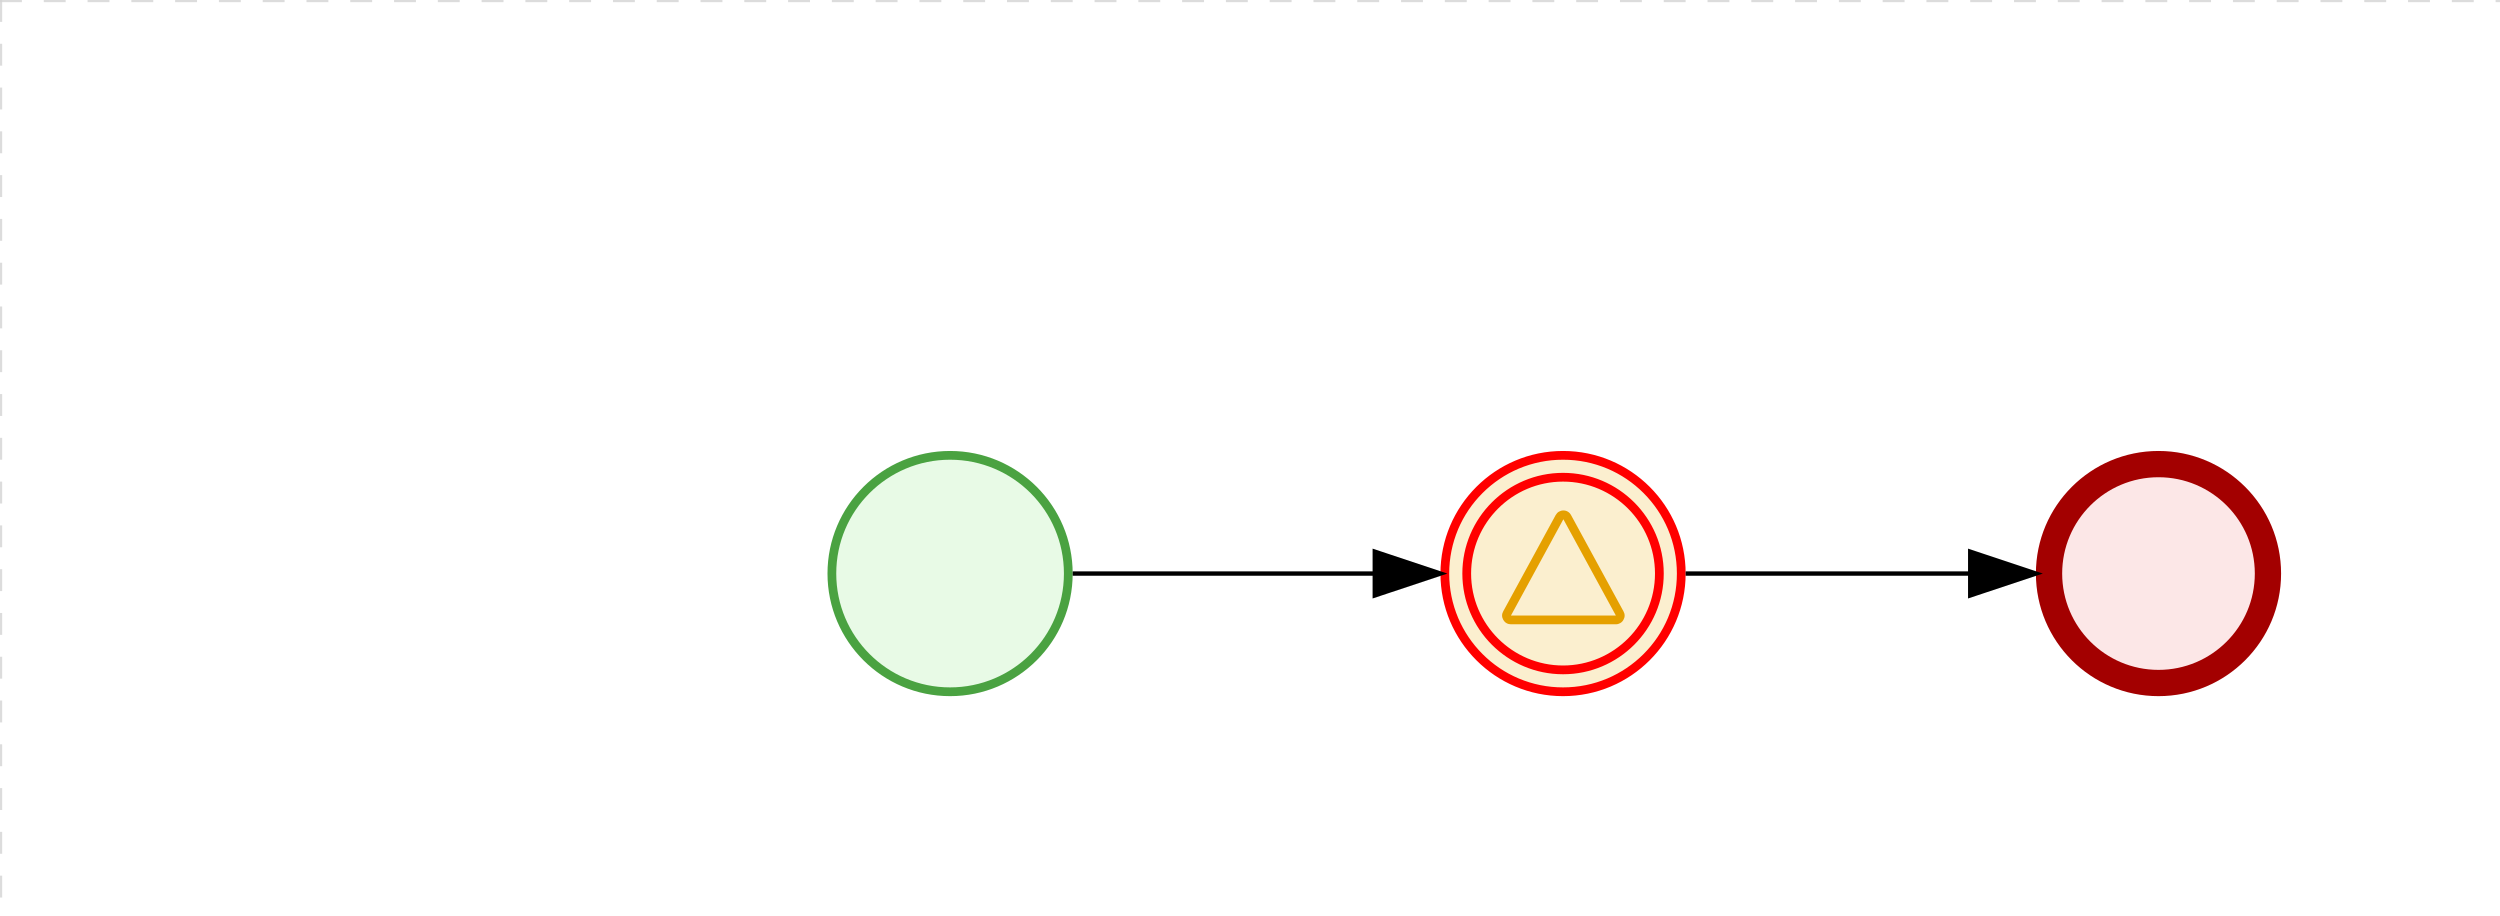
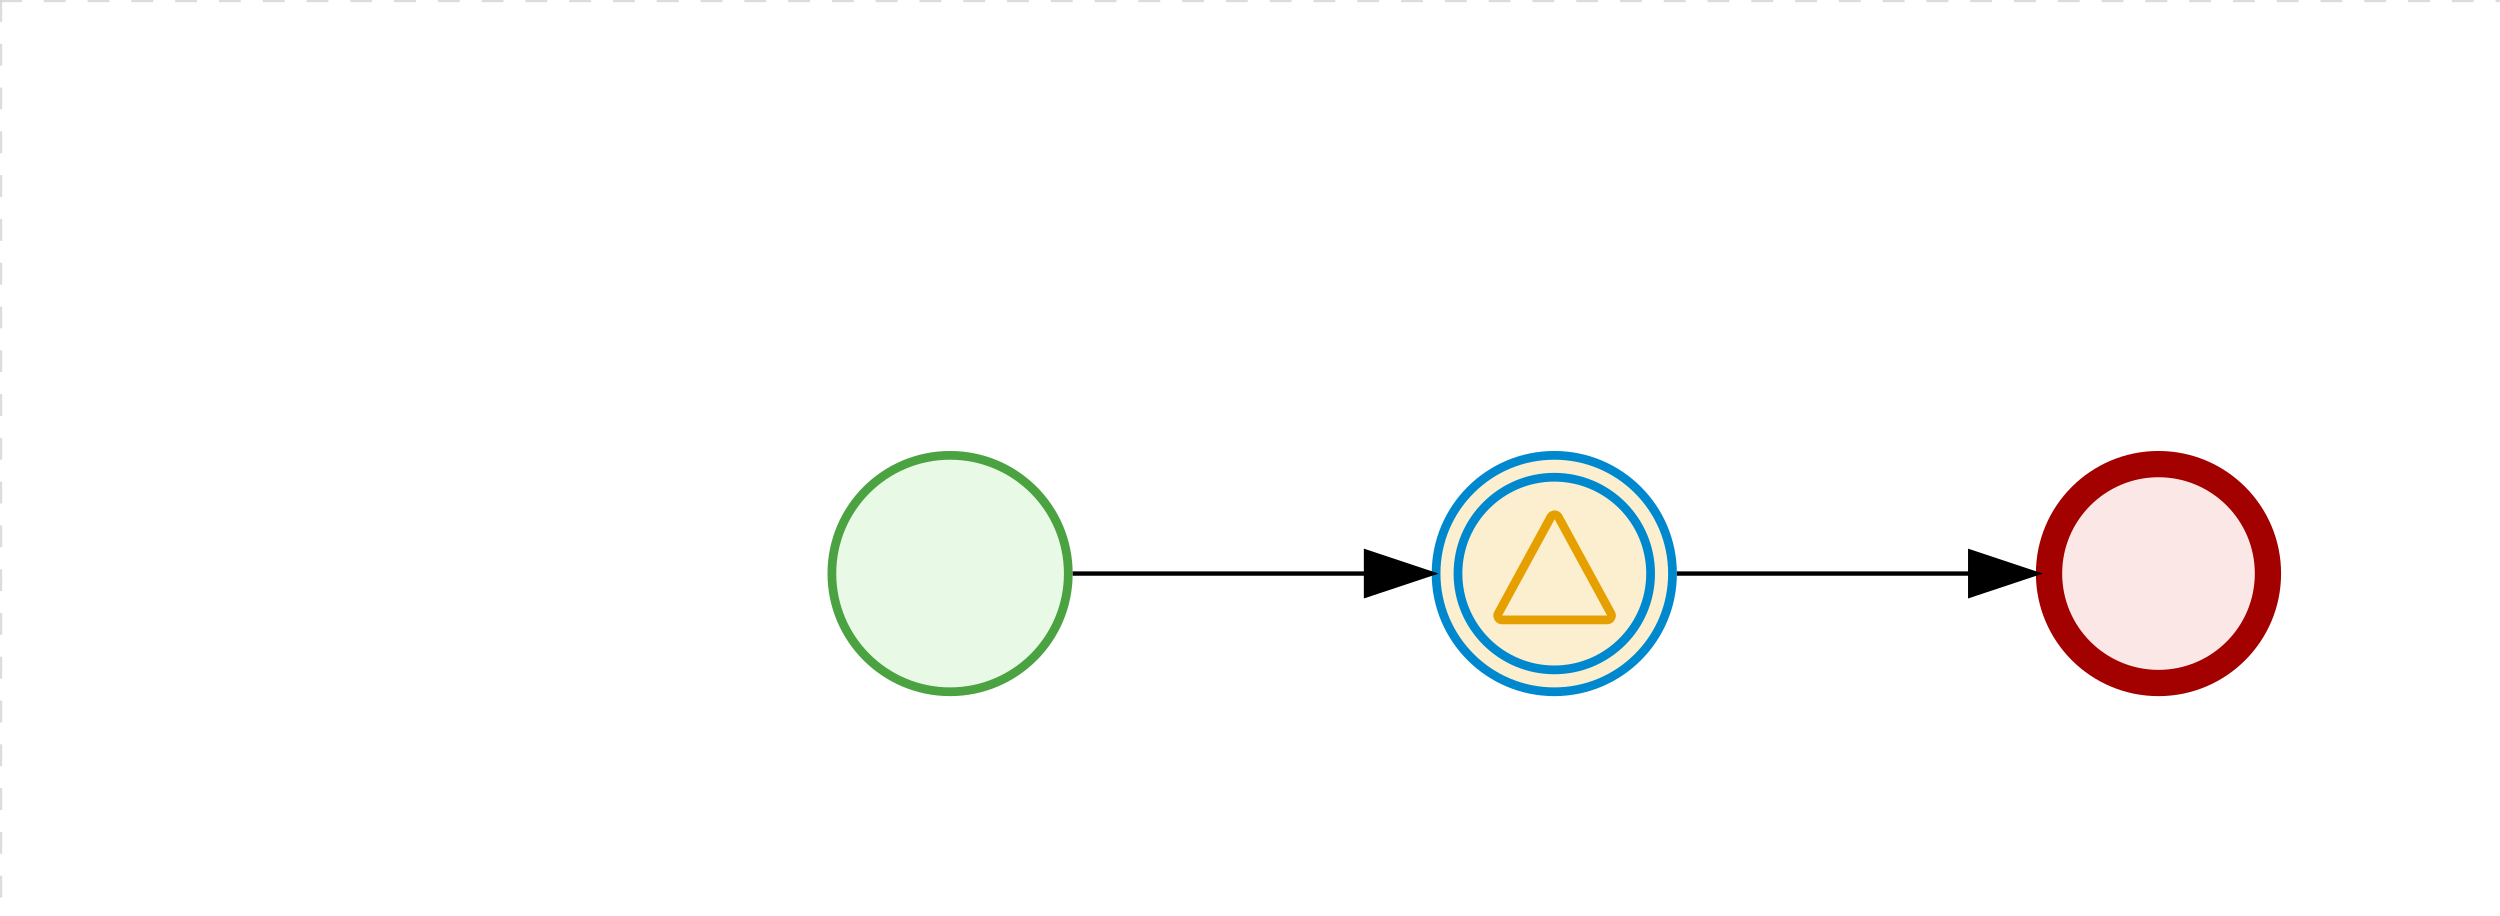
<svg xmlns="http://www.w3.org/2000/svg" version="1.1" width="571" height="209" viewBox="0 0 571 209">
  <defs />
  <g transform="matrix(1,0,0,1,0,0)">
    <g>
      <g>
        <g>
          <path fill="none" stroke="#d3d3d3" paint-order="fill stroke markers" d=" M 0 0 L 1200 0" stroke-miterlimit="10" stroke-opacity="0.8" stroke-dasharray="5" />
        </g>
        <g>
          <path fill="none" stroke="#d3d3d3" paint-order="fill stroke markers" d=" M 0 0 L 0 800" stroke-miterlimit="10" stroke-opacity="0.8" stroke-dasharray="5" />
        </g>
      </g>
      <g id="_118C98FF-ADC5-43AF-BF00-AD5903DABE07" bpmn2nodeid="_118C98FF-ADC5-43AF-BF00-AD5903DABE07" transform="matrix(1,0,0,1,189,103)">
        <g>
          <path fill="none" stroke="none" />
        </g>
        <g transform="matrix(0.125,0,0,0.125,0,0)">
          <g transform="matrix(1,0,0,1,0,0)">
            <path fill="#e8fae6" stroke="none" id="_118C98FF-ADC5-43AF-BF00-AD5903DABE07?shapeType=BACKGROUND" paint-order="stroke fill markers" d=" M 0 0 M 444 224 C 444 263.9 434.2 300.8 414.4 334.5 C 394.7 368.2 368 394.9 334.4 414.5 C 300.8 434.1 263.9 444 224 444 C 184.1 444 147.2 434.2 113.5 414.4 C 79.8 394.7 53.1 368 33.5 334.4 C 13.9 300.8 4 263.9 4 224 C 4 184.1 13.8 147.2 33.6 113.5 C 53.4 79.8 80.1 53.1 113.6 33.5 C 147.1 13.9 184.1 4 224 4 C 263.9 4 300.8 13.8 334.5 33.6 C 368.2 53.4 394.9 80.1 414.5 113.6 C 434.1 147.1 444 184.1 444 224 Z" />
          </g>
          <g>
            <g transform="matrix(1,0,0,1,0,0)">
              <g transform="matrix(1,0,0,1,0,0)">
                <path fill="rgb(74,162,65)" stroke="none" id="_118C98FF-ADC5-43AF-BF00-AD5903DABE07?shapeType=BORDER&amp;renderType=FILL" paint-order="stroke fill markers" d=" M 0 0 M 224 0 C 100.3 0 0 100.3 0 224 C 0 347.7 100.3 448 224 448 C 347.7 448 448 347.7 448 224 C 448 100.3 347.7 0 224 0 Z M 0 0 M 224 432 C 109.1 432 16 338.9 16 224 C 16 109.1 109.1 16 224 16 C 338.9 16 432 109.1 432 224 C 432 338.9 338.9 432 224 432 Z" />
              </g>
            </g>
          </g>
        </g>
        <g transform="matrix(1,0,0,1,28,61)" />
      </g>
      <g transform="matrix(1,0,0,1,189,103)" />
-       <g id="_3EA2922D-8B02-4B55-A524-988F13C67204" bpmn2nodeid="_3EA2922D-8B02-4B55-A524-988F13C67204" transform="matrix(1,0,0,1,329,103)">
-         <g>
-           <path fill="none" stroke="none" />
-         </g>
-         <g transform="matrix(0.125,0,0,0.125,0,0)">
-           <g transform="matrix(1,0,0,1,0,0)">
-             <path fill="#fbefcf" stroke="none" id="_3EA2922D-8B02-4B55-A524-988F13C67204?shapeType=BACKGROUND" paint-order="stroke fill markers" d=" M 0 0 M 444 224 C 444 263.9 434.2 300.8 414.4 334.5 C 394.7 368.2 368 394.9 334.4 414.5 C 300.8 434.1 263.9 444 224 444 C 184.1 444 147.2 434.2 113.5 414.4 C 79.8 394.7 53.1 368 33.5 334.4 C 13.9 300.8 4 263.9 4 224 C 4 184.1 13.8 147.2 33.6 113.5 C 53.4 79.8 80.1 53.1 113.6 33.5 C 147.1 13.9 184.1 4 224 4 C 263.9 4 300.8 13.8 334.5 33.6 C 368.2 53.4 394.9 80.1 414.5 113.6 C 434.1 147.1 444 184.1 444 224 Z" />
-           </g>
-           <g>
-             <g transform="matrix(1,0,0,1,0,0)">
-               <g transform="matrix(1,0,0,1,0,0)">
-                 <path fill="rgb(255,0,0)" stroke="none" id="_3EA2922D-8B02-4B55-A524-988F13C67204?shapeType=BORDER&amp;renderType=FILL" paint-order="stroke fill markers" d=" M 0 0 M 224 408 C 122.5 408 40 325.5 40 224 C 40 122.5 122.5 40 224 40 C 325.5 40 408 122.5 408 224 C 408 325.5 325.5 408 224 408 Z M 0 0 M 224 56 C 131.4 56 56 131.4 56 224 C 56 316.6 131.4 392 224 392 C 316.6 392 392 316.6 392 224 C 392 131.4 316.6 56 224 56 Z M 0 0 M 224 16 C 252.1 16 279.3 21.5 305 32.3 C 329.8 42.8 352 57.8 371.1 76.9 C 390.2 96 405.2 118.3 415.7 143 C 426.5 168.6 432 195.9 432 224 C 432 252.1 426.5 279.3 415.7 305 C 405.2 329.8 390.2 352 371.1 371.1 C 352 390.2 329.7 405.2 305 415.7 C 279.4 426.5 252.1 432 224 432 C 195.9 432 168.7 426.5 143 415.7 C 118.2 405.2 96 390.2 76.9 371.1 C 57.8 352 42.8 329.7 32.3 305 C 21.5 279.3 16 252.1 16 224 C 16 195.9 21.5 168.7 32.3 143 C 42.8 118.2 57.8 96 76.9 76.9 C 96 57.8 118.3 42.8 143 32.3 C 168.7 21.5 195.9 16 224 16 M 224 0 C 100.3 0 0 100.3 0 224 C 0 347.7 100.3 448 224 448 C 347.7 448 448 347.7 448 224 C 448 100.3 347.7 0 224 0 L 224 0 Z" />
-               </g>
-             </g>
-           </g>
-           <g>
-             <g transform="matrix(1,0,0,1,0,0)">
-               <g transform="matrix(1,0,0,1,0,0)">
-                 <path fill="#e5a000" stroke="none" id="_3EA2922D-8B02-4B55-A524-988F13C67204_signal-catching" paint-order="stroke fill markers" d=" M 0 0 M 224.6 124.8 L 320.5 300.7 L 128.8 300.7 L 224.6 124.8 M 224.6 108.7 C 221.7 108.7 219 109.5 216.5 110.9 C 214 112.3 212.1 114.5 210.6 117 L 114.7 293 C 111.8 298.2 111.9 303.5 114.9 308.8 C 116.3 311.2 118.2 313.2 120.7 314.6 C 123.1 316 125.8 316.7 128.7 316.7 L 320.5 316.7 C 323.4 316.7 325.9 316 328.4 314.6 C 330.9 313.2 332.8 311.3 334.2 308.8 C 337.3 303.6 337.3 298.3 334.4 293 L 238.5 117 C 237.1 114.4 235.2 112.4 232.7 110.9 C 230.2 109.4 227.5 108.7 224.6 108.7 L 224.6 108.7 Z" />
-               </g>
-             </g>
-           </g>
-         </g>
-         <g transform="matrix(1,0,0,1,28,61)" />
-       </g>
-       <g transform="matrix(1,0,0,1,329,103)" />
      <g id="_BFD258FF-AC8A-4218-A354-E163F875DAE3" bpmn2nodeid="_BFD258FF-AC8A-4218-A354-E163F875DAE3" transform="matrix(1,0,0,1,465,103)">
        <g>
          <path fill="none" stroke="none" />
        </g>
        <g transform="matrix(0.125,0,0,0.125,0,0)">
          <g transform="matrix(1,0,0,1,0,0)">
            <path fill="#fce7e7" stroke="none" id="_BFD258FF-AC8A-4218-A354-E163F875DAE3?shapeType=BACKGROUND" paint-order="stroke fill markers" d=" M 0 0 M 444 224 C 444 263.9 434.2 300.8 414.4 334.5 C 394.7 368.2 368 394.9 334.4 414.5 C 300.8 434.1 263.9 444 224 444 C 184.1 444 147.2 434.2 113.5 414.4 C 79.8 394.7 53.1 368 33.5 334.4 C 13.9 300.8 4 263.9 4 224 C 4 184.1 13.8 147.2 33.6 113.5 C 53.4 79.8 80.1 53.1 113.6 33.5 C 147.1 13.9 184.1 4 224 4 C 263.9 4 300.8 13.8 334.5 33.6 C 368.2 53.4 394.9 80.1 414.5 113.6 C 434.1 147.1 444 184.1 444 224 Z" />
          </g>
          <g>
            <g transform="matrix(1,0,0,1,0,0)">
              <g transform="matrix(1,0,0,1,0,0)">
                <path fill="rgb(163,0,0)" stroke="none" id="_BFD258FF-AC8A-4218-A354-E163F875DAE3?shapeType=BORDER&amp;renderType=FILL" paint-order="stroke fill markers" d=" M 0 0 M 224 0 C 100.3 0 0 100.3 0 224 C 0 347.7 100.3 448 224 448 C 347.7 448 448 347.7 448 224 C 448 100.3 347.7 0 224 0 Z M 0 0 M 224 400 C 126.8 400 48 321.2 48 224 C 48 126.8 126.8 48 224 48 C 321.2 48 400 126.8 400 224 C 400 321.2 321.2 400 224 400 Z" />
              </g>
            </g>
          </g>
        </g>
        <g transform="matrix(1,0,0,1,28,61)" />
      </g>
-       <g id="_BA7E06AA-48CA-4E80-922A-B2AEC07B1231" bpmn2nodeid="_BA7E06AA-48CA-4E80-922A-B2AEC07B1231">
+       <g transform="matrix(1,0,0,1,465,103)" />
+       <g id="_3EA2922D-8B02-4B55-A524-988F13C67204" bpmn2nodeid="_3EA2922D-8B02-4B55-A524-988F13C67204" transform="matrix(1,0,0,1,327,103)">
        <g>
-           <path fill="none" stroke="#000000" paint-order="fill stroke markers" d=" M 385 131 L 450 131" stroke-miterlimit="10" stroke-dasharray="" />
+           <path fill="none" stroke="none" />
        </g>
-         <g transform="matrix(1,0,0,1,385,131)" />
-         <g transform="matrix(6.123233995736766e-17,1,-1,6.123233995736766e-17,465,126)">
-           <path fill="#000000" stroke="#000000" paint-order="fill stroke markers" d=" M 10 15 L 0 15 L 5 0 Z" stroke-miterlimit="10" stroke-dasharray="" />
+         <g transform="matrix(0.125,0,0,0.125,0,0)">
+           <g transform="matrix(1,0,0,1,0,0)">
+             <path fill="#fbefcf" stroke="none" id="_3EA2922D-8B02-4B55-A524-988F13C67204?shapeType=BACKGROUND" paint-order="stroke fill markers" d=" M 0 0 M 444 224 C 444 263.9 434.2 300.8 414.4 334.5 C 394.7 368.2 368 394.9 334.4 414.5 C 300.8 434.1 263.9 444 224 444 C 184.1 444 147.2 434.2 113.5 414.4 C 79.8 394.7 53.1 368 33.5 334.4 C 13.9 300.8 4 263.9 4 224 C 4 184.1 13.8 147.2 33.6 113.5 C 53.4 79.8 80.1 53.1 113.6 33.5 C 147.1 13.9 184.1 4 224 4 C 263.9 4 300.8 13.8 334.5 33.6 C 368.2 53.4 394.9 80.1 414.5 113.6 C 434.1 147.1 444 184.1 444 224 Z" />
+           </g>
+           <g>
+             <g transform="matrix(1,0,0,1,0,0)">
+               <g transform="matrix(1,0,0,1,0,0)">
+                 <path fill="rgb(0,136,206)" stroke="none" id="_3EA2922D-8B02-4B55-A524-988F13C67204?shapeType=BORDER&amp;renderType=FILL" paint-order="stroke fill markers" d=" M 0 0 M 224 408 C 122.5 408 40 325.5 40 224 C 40 122.5 122.5 40 224 40 C 325.5 40 408 122.5 408 224 C 408 325.5 325.5 408 224 408 Z M 0 0 M 224 56 C 131.4 56 56 131.4 56 224 C 56 316.6 131.4 392 224 392 C 316.6 392 392 316.6 392 224 C 392 131.4 316.6 56 224 56 Z M 0 0 M 224 16 C 252.1 16 279.3 21.5 305 32.3 C 329.8 42.8 352 57.8 371.1 76.9 C 390.2 96 405.2 118.3 415.7 143 C 426.5 168.6 432 195.9 432 224 C 432 252.1 426.5 279.3 415.7 305 C 405.2 329.8 390.2 352 371.1 371.1 C 352 390.2 329.7 405.2 305 415.7 C 279.4 426.5 252.1 432 224 432 C 195.9 432 168.7 426.5 143 415.7 C 118.2 405.2 96 390.2 76.9 371.1 C 57.8 352 42.8 329.7 32.3 305 C 21.5 279.3 16 252.1 16 224 C 16 195.9 21.5 168.7 32.3 143 C 42.8 118.2 57.8 96 76.9 76.9 C 96 57.8 118.3 42.8 143 32.3 C 168.7 21.5 195.9 16 224 16 M 224 0 C 100.3 0 0 100.3 0 224 C 0 347.7 100.3 448 224 448 C 347.7 448 448 347.7 448 224 C 448 100.3 347.7 0 224 0 L 224 0 Z" />
+               </g>
+             </g>
+           </g>
+           <g>
+             <g transform="matrix(1,0,0,1,0,0)">
+               <g transform="matrix(1,0,0,1,0,0)">
+                 <path fill="#e5a000" stroke="none" id="_3EA2922D-8B02-4B55-A524-988F13C67204_signal-catching" paint-order="stroke fill markers" d=" M 0 0 M 224.6 124.8 L 320.5 300.7 L 128.8 300.7 L 224.6 124.8 M 224.6 108.7 C 221.7 108.7 219 109.5 216.5 110.9 C 214 112.3 212.1 114.5 210.6 117 L 114.7 293 C 111.8 298.2 111.9 303.5 114.9 308.8 C 116.3 311.2 118.2 313.2 120.7 314.6 C 123.1 316 125.8 316.7 128.7 316.7 L 320.5 316.7 C 323.4 316.7 325.9 316 328.4 314.6 C 330.9 313.2 332.8 311.3 334.2 308.8 C 337.3 303.6 337.3 298.3 334.4 293 L 238.5 117 C 237.1 114.4 235.2 112.4 232.7 110.9 C 230.2 109.4 227.5 108.7 224.6 108.7 L 224.6 108.7 Z" />
+               </g>
+             </g>
+           </g>
        </g>
-         <g transform="matrix(1,0,0,1,385,121)" />
+         <g transform="matrix(1,0,0,1,28,61)" />
      </g>
-       <g transform="matrix(1,0,0,1,465,103)" />
      <g id="_D799B262-FACE-4F13-BE6F-0E1DB6534C3F" bpmn2nodeid="_D799B262-FACE-4F13-BE6F-0E1DB6534C3F">
        <g>
-           <path fill="none" stroke="rgb(0,0,0)" paint-order="fill stroke markers" d=" M 245 131 L 314 131" stroke-miterlimit="10" stroke-dasharray="" />
+           <path fill="none" stroke="rgb(0,0,0)" paint-order="fill stroke markers" d=" M 245 131 L 312 131" stroke-miterlimit="10" stroke-dasharray="" />
        </g>
        <g transform="matrix(1,0,0,1,245,131)" />
-         <g transform="matrix(6.123233995736766e-17,1,-1,6.123233995736766e-17,329,126)">
+         <g transform="matrix(6.123233995736766e-17,1,-1,6.123233995736766e-17,327,126)">
          <path fill="rgb(0,0,0)" stroke="rgb(0,0,0)" paint-order="fill stroke markers" d=" M 10 15 L 0 15 L 5 0 Z" stroke-miterlimit="10" stroke-dasharray="" />
        </g>
        <g transform="matrix(1,0,0,1,245,121)" />
      </g>
+       <g id="_BA7E06AA-48CA-4E80-922A-B2AEC07B1231" bpmn2nodeid="_BA7E06AA-48CA-4E80-922A-B2AEC07B1231">
+         <g>
+           <path fill="none" stroke="#000000" paint-order="fill stroke markers" d=" M 383 131 L 450 131" stroke-miterlimit="10" stroke-dasharray="" />
+         </g>
+         <g transform="matrix(1,0,0,1,383,131)" />
+         <g transform="matrix(6.123233995736766e-17,1,-1,6.123233995736766e-17,465,126)">
+           <path fill="#000000" stroke="#000000" paint-order="fill stroke markers" d=" M 10 15 L 0 15 L 5 0 Z" stroke-miterlimit="10" stroke-dasharray="" />
+         </g>
+         <g transform="matrix(1,0,0,1,383,121)" />
+       </g>
+       <g transform="matrix(1,0,0,1,327,103)" />
    </g>
  </g>
</svg>
